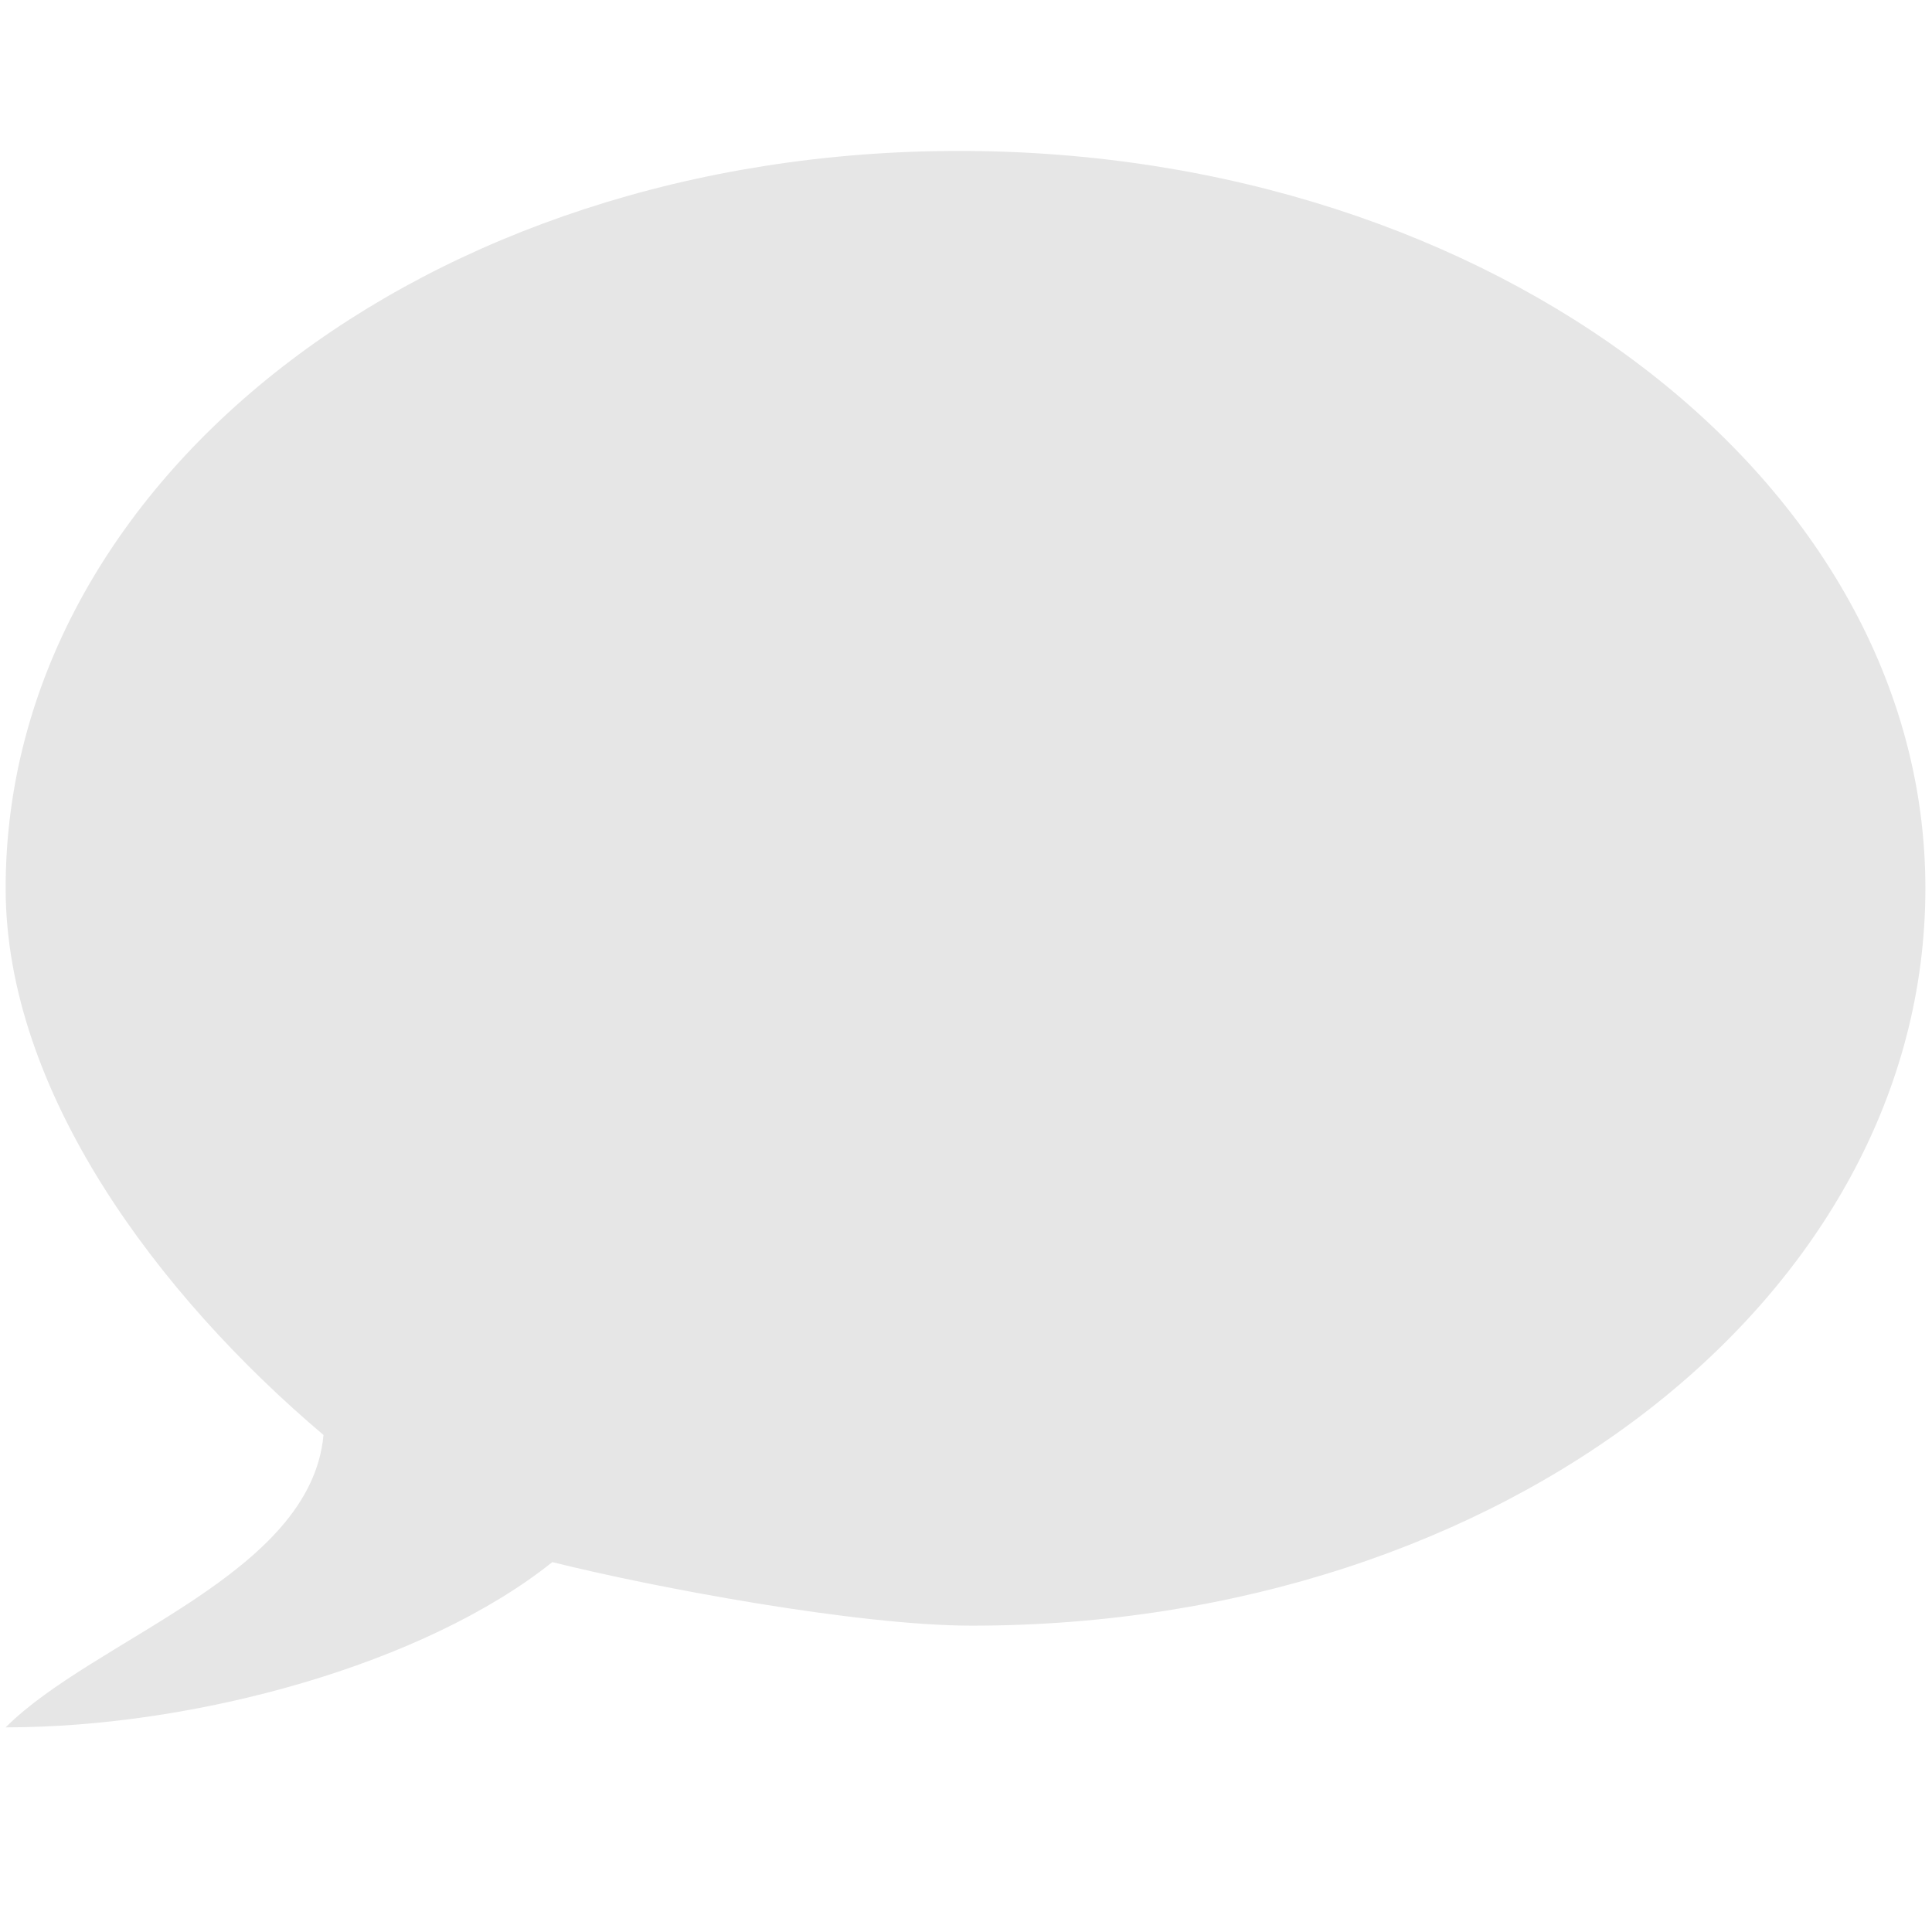
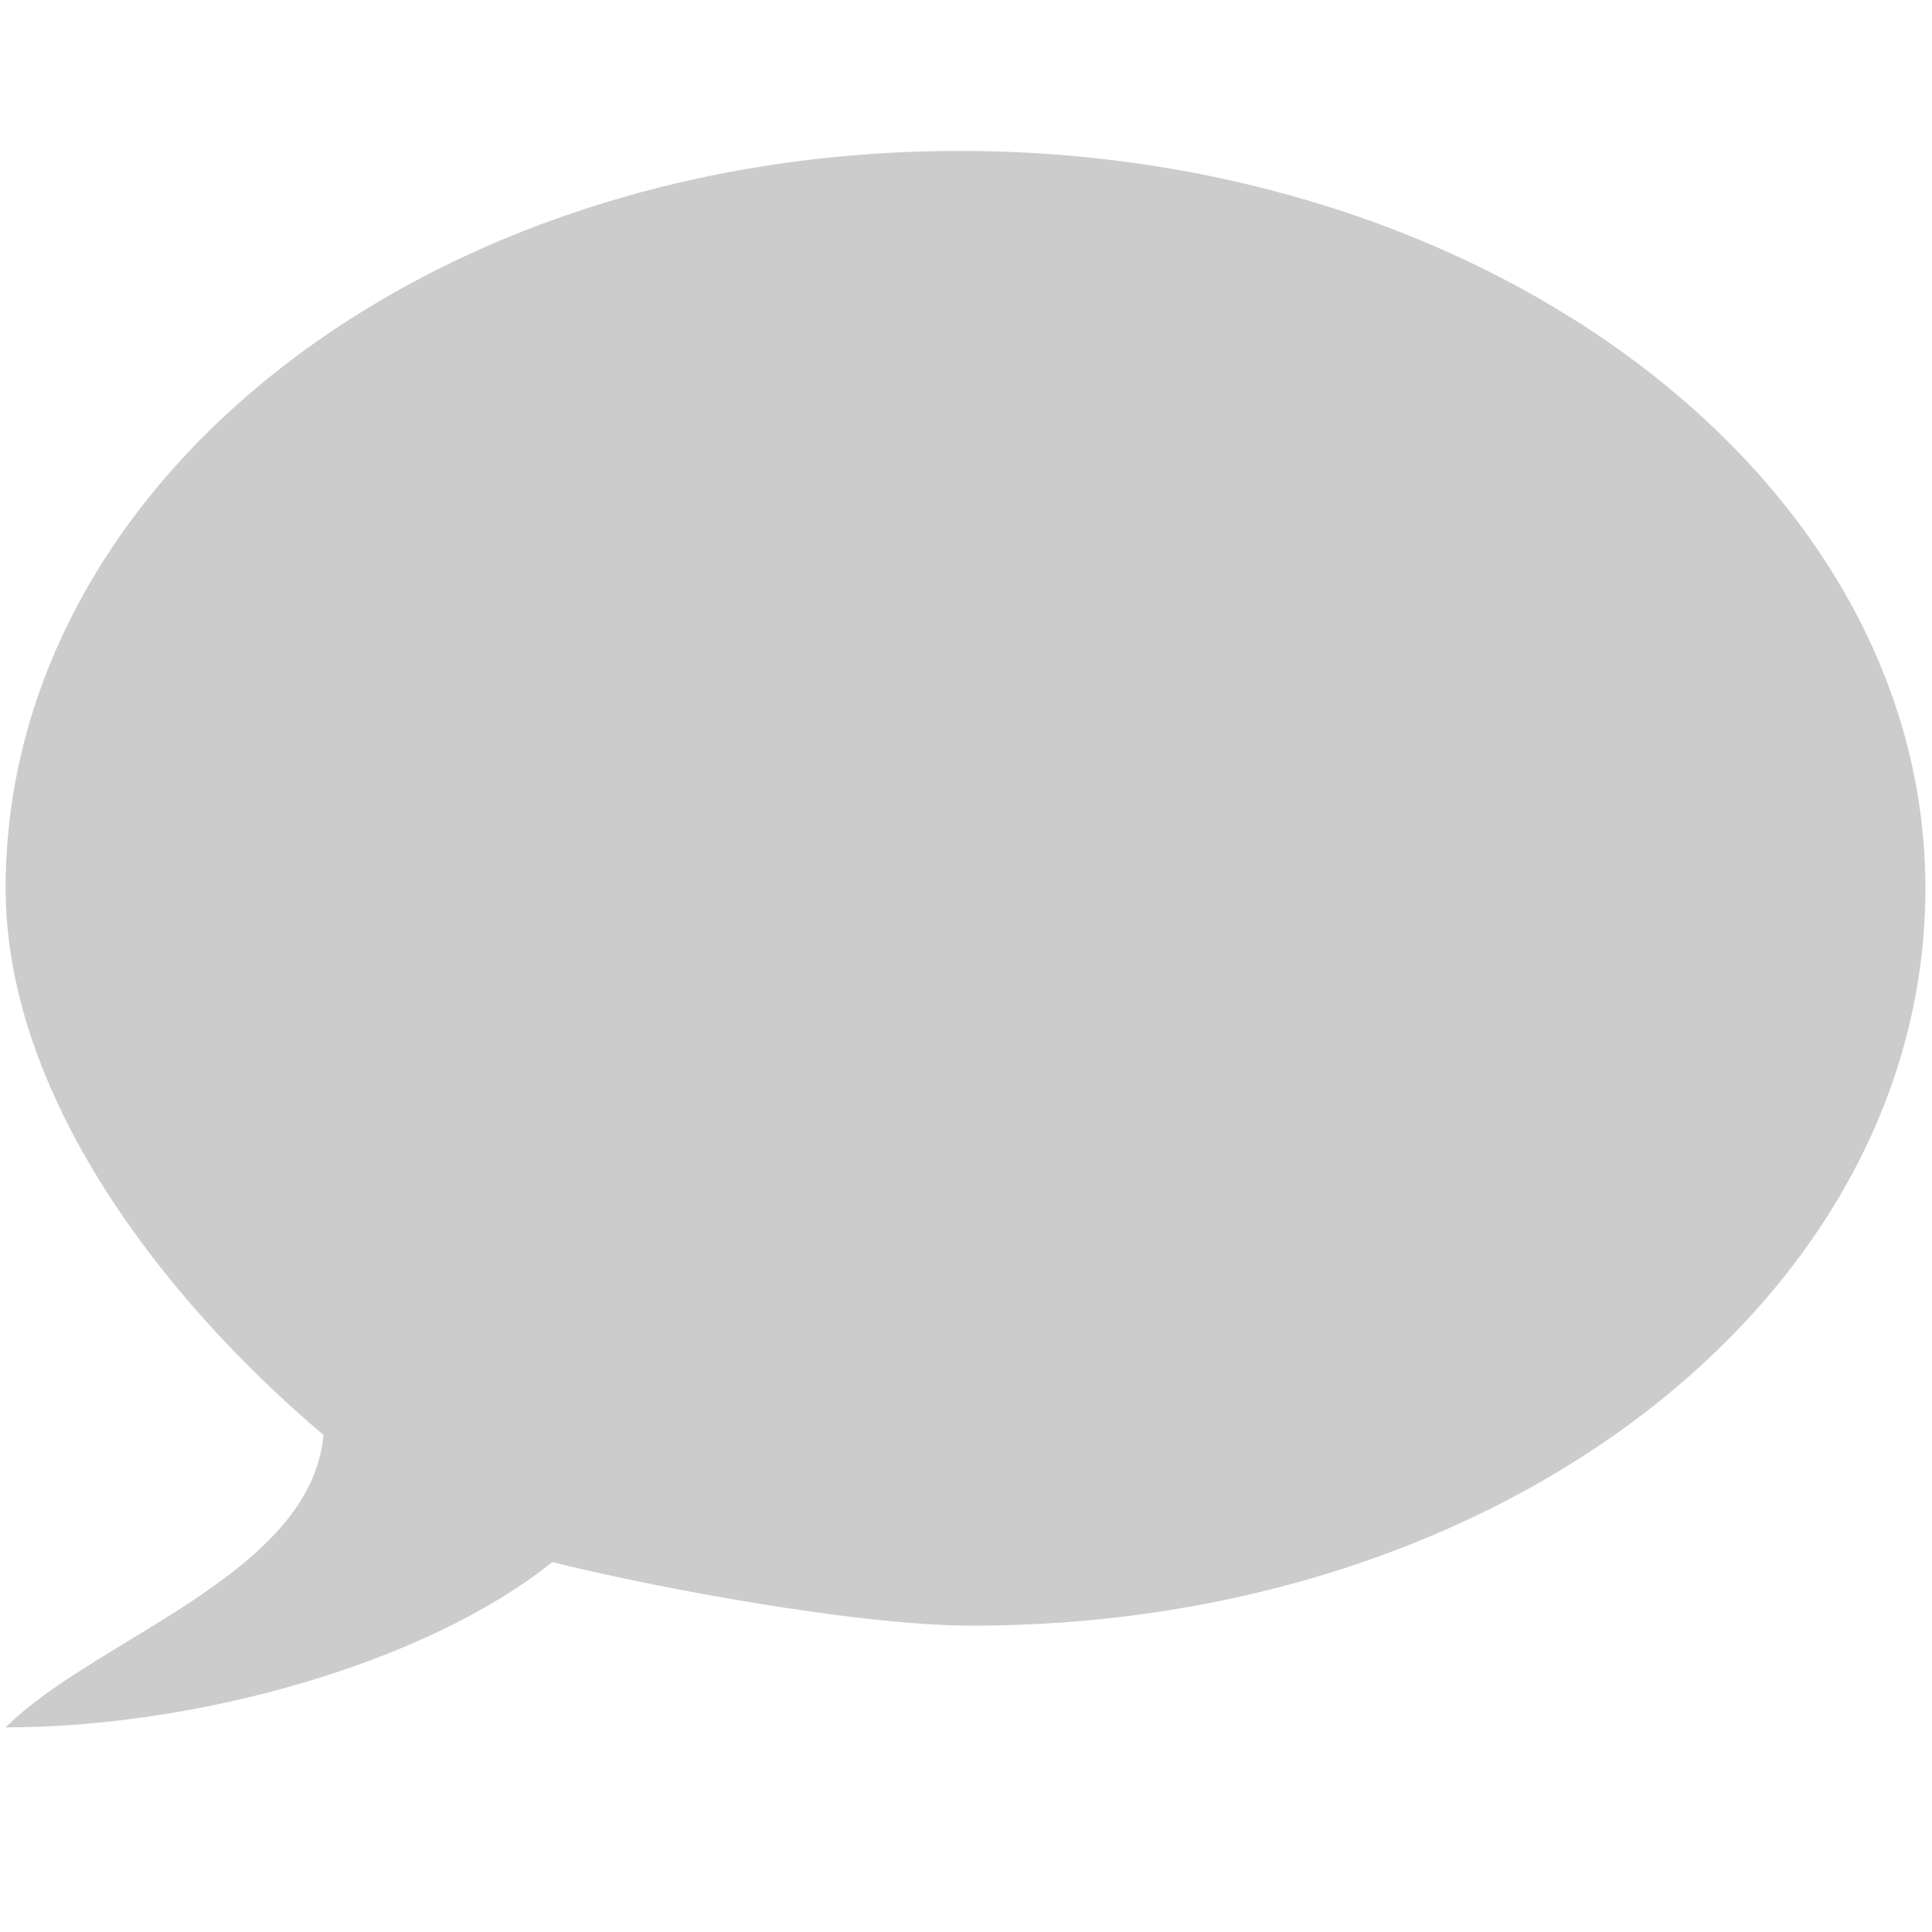
<svg xmlns="http://www.w3.org/2000/svg" id="Capa_1" xml:space="preserve" viewBox="0 0 50 50" version="1.1" y="0px" x="0px" enable-background="new 0 0 16.1 13.1" width="50" height="50">
  <defs id="defs7" />
-   <path d="m 24.823,3.906 c -13.819,0 -24.677,8.555 -24.677,19.083 0,5.264 3.948,10.529 8.226,14.148 -0.329,3.619 -5.922,5.264 -8.226,7.567 4.935,0 10.858,-1.645 14.148,-4.277 2.632,0.658 7.897,1.645 10.858,1.645 13.819,0 24.677,-8.555 24.677,-19.083 0,-10.529 -11.187,-19.083 -25.006,-19.083 z" id="path3" style="fill:#e6e6e6" />
+   <path d="m 24.823,3.906 c -13.819,0 -24.677,8.555 -24.677,19.083 0,5.264 3.948,10.529 8.226,14.148 -0.329,3.619 -5.922,5.264 -8.226,7.567 4.935,0 10.858,-1.645 14.148,-4.277 2.632,0.658 7.897,1.645 10.858,1.645 13.819,0 24.677,-8.555 24.677,-19.083 0,-10.529 -11.187,-19.083 -25.006,-19.083 z" id="path3" style="fill:#cccccc" />
</svg>
